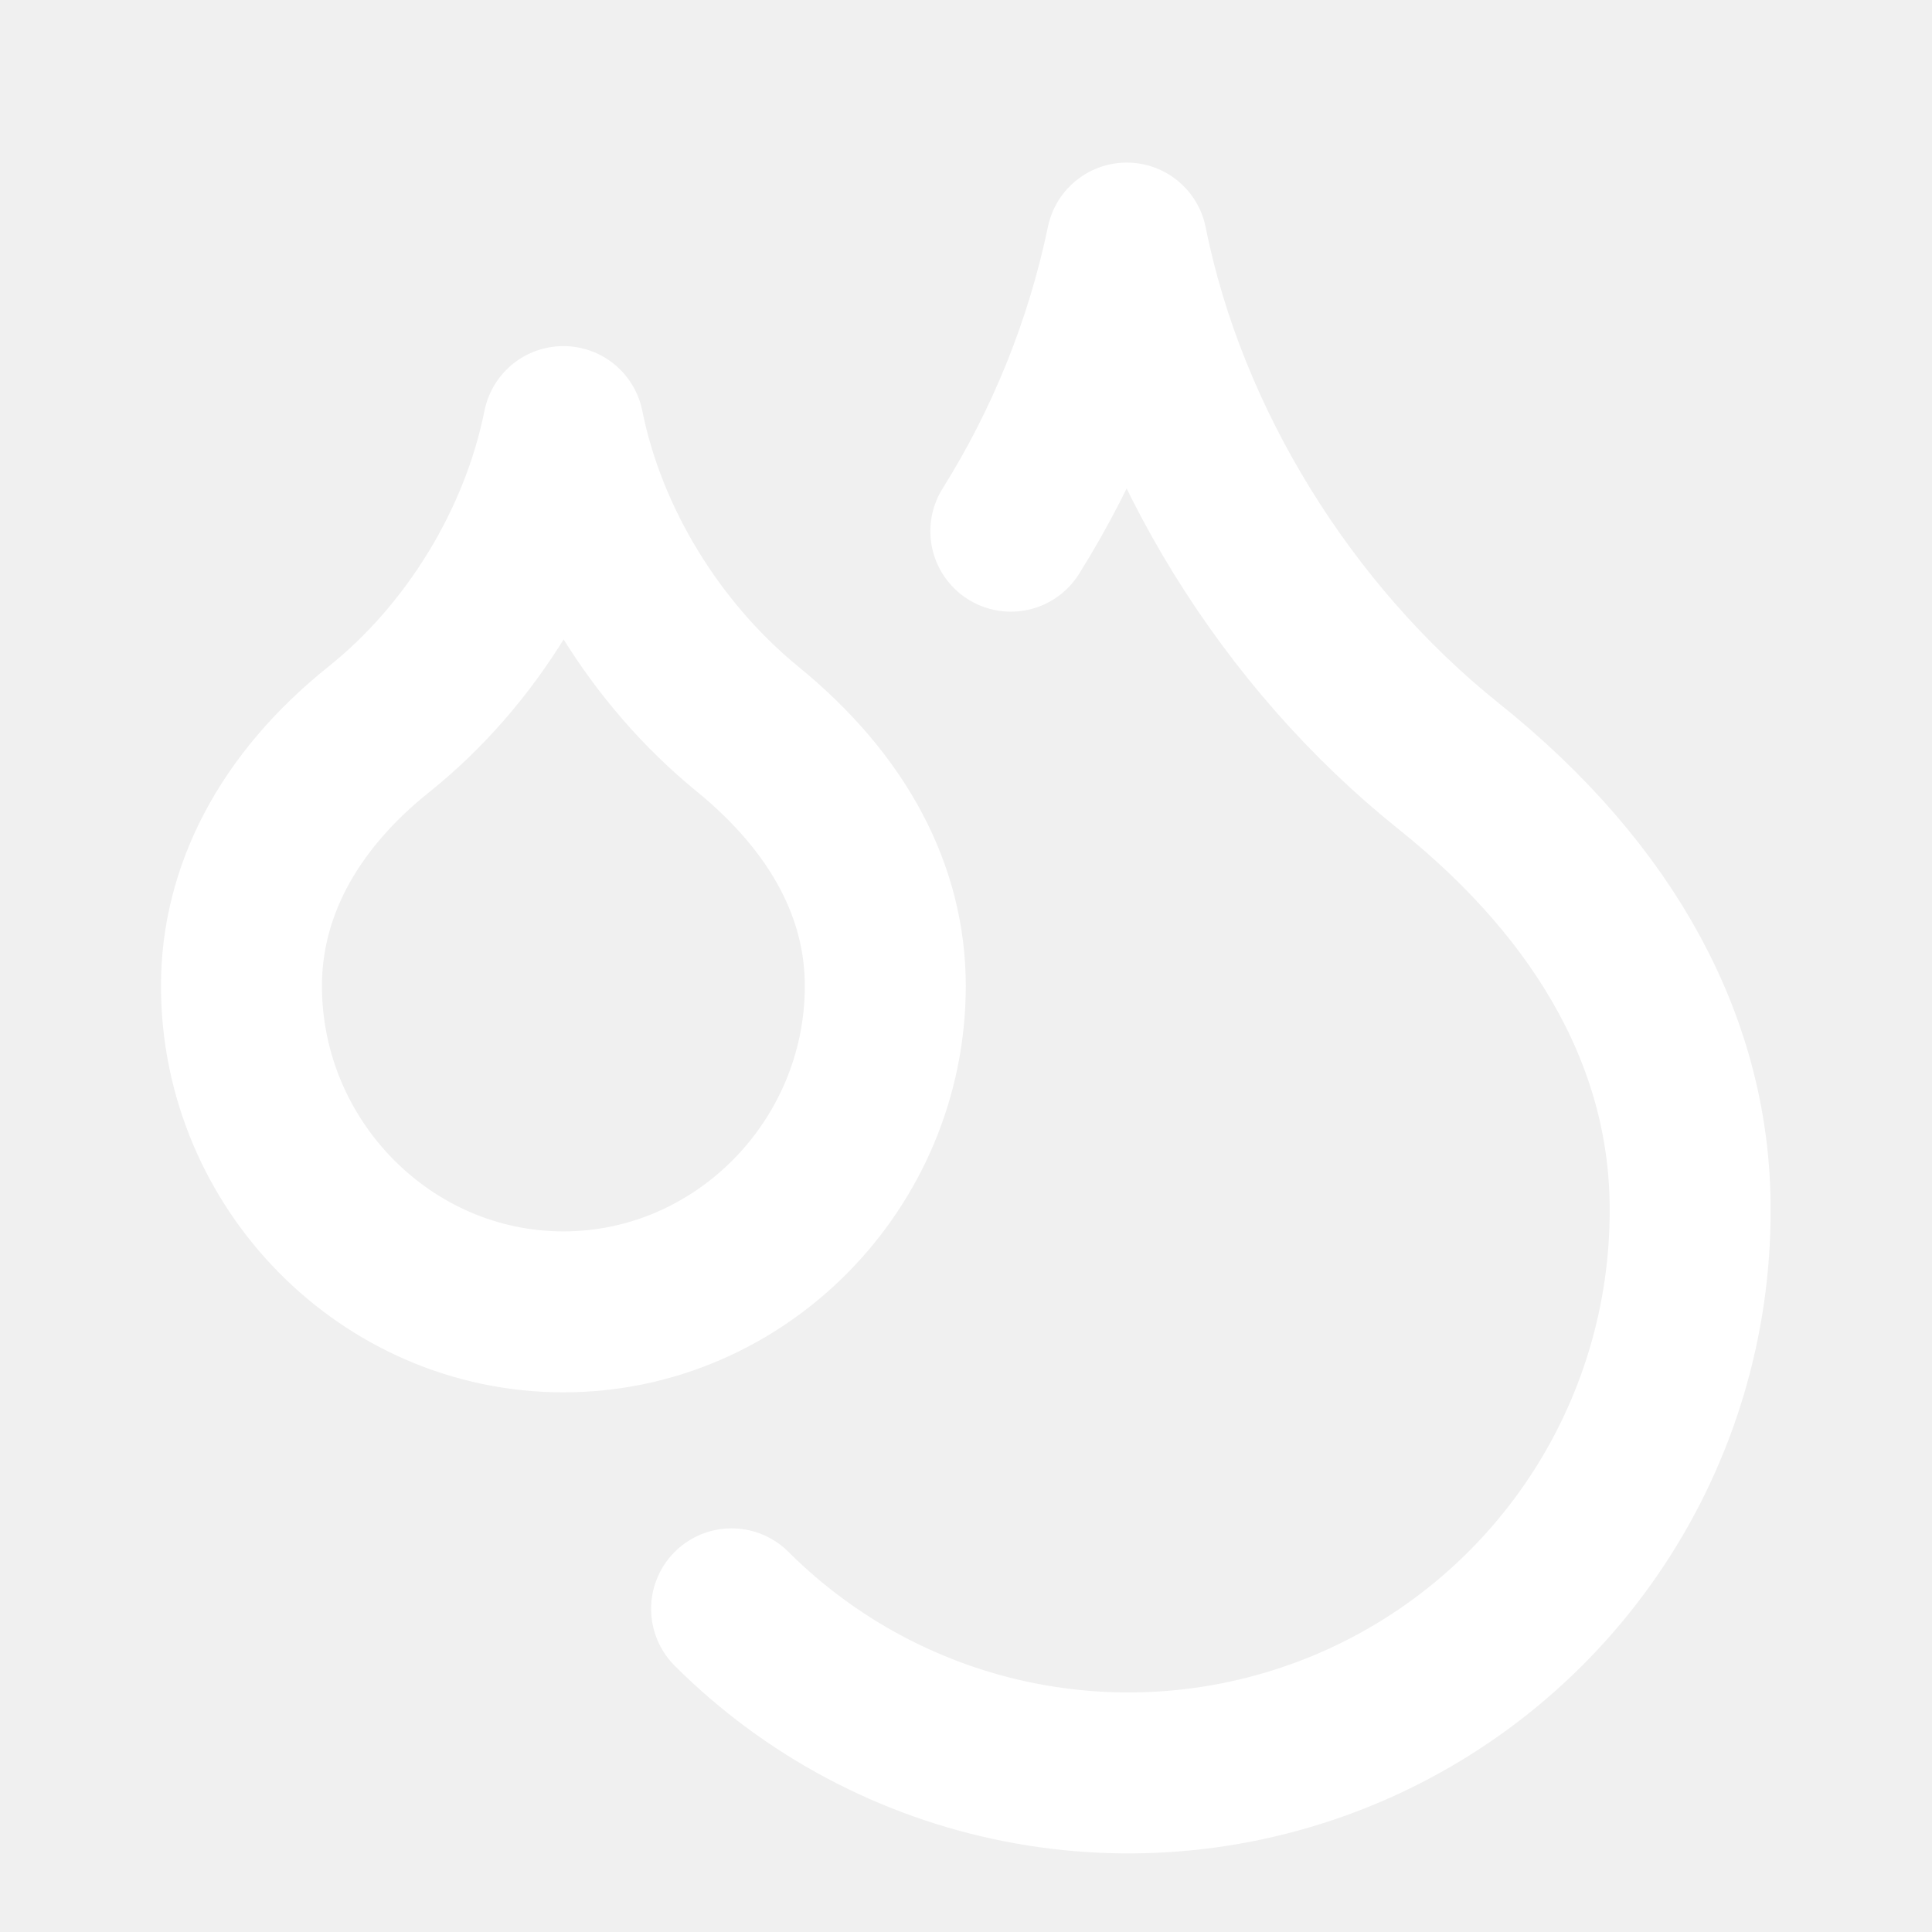
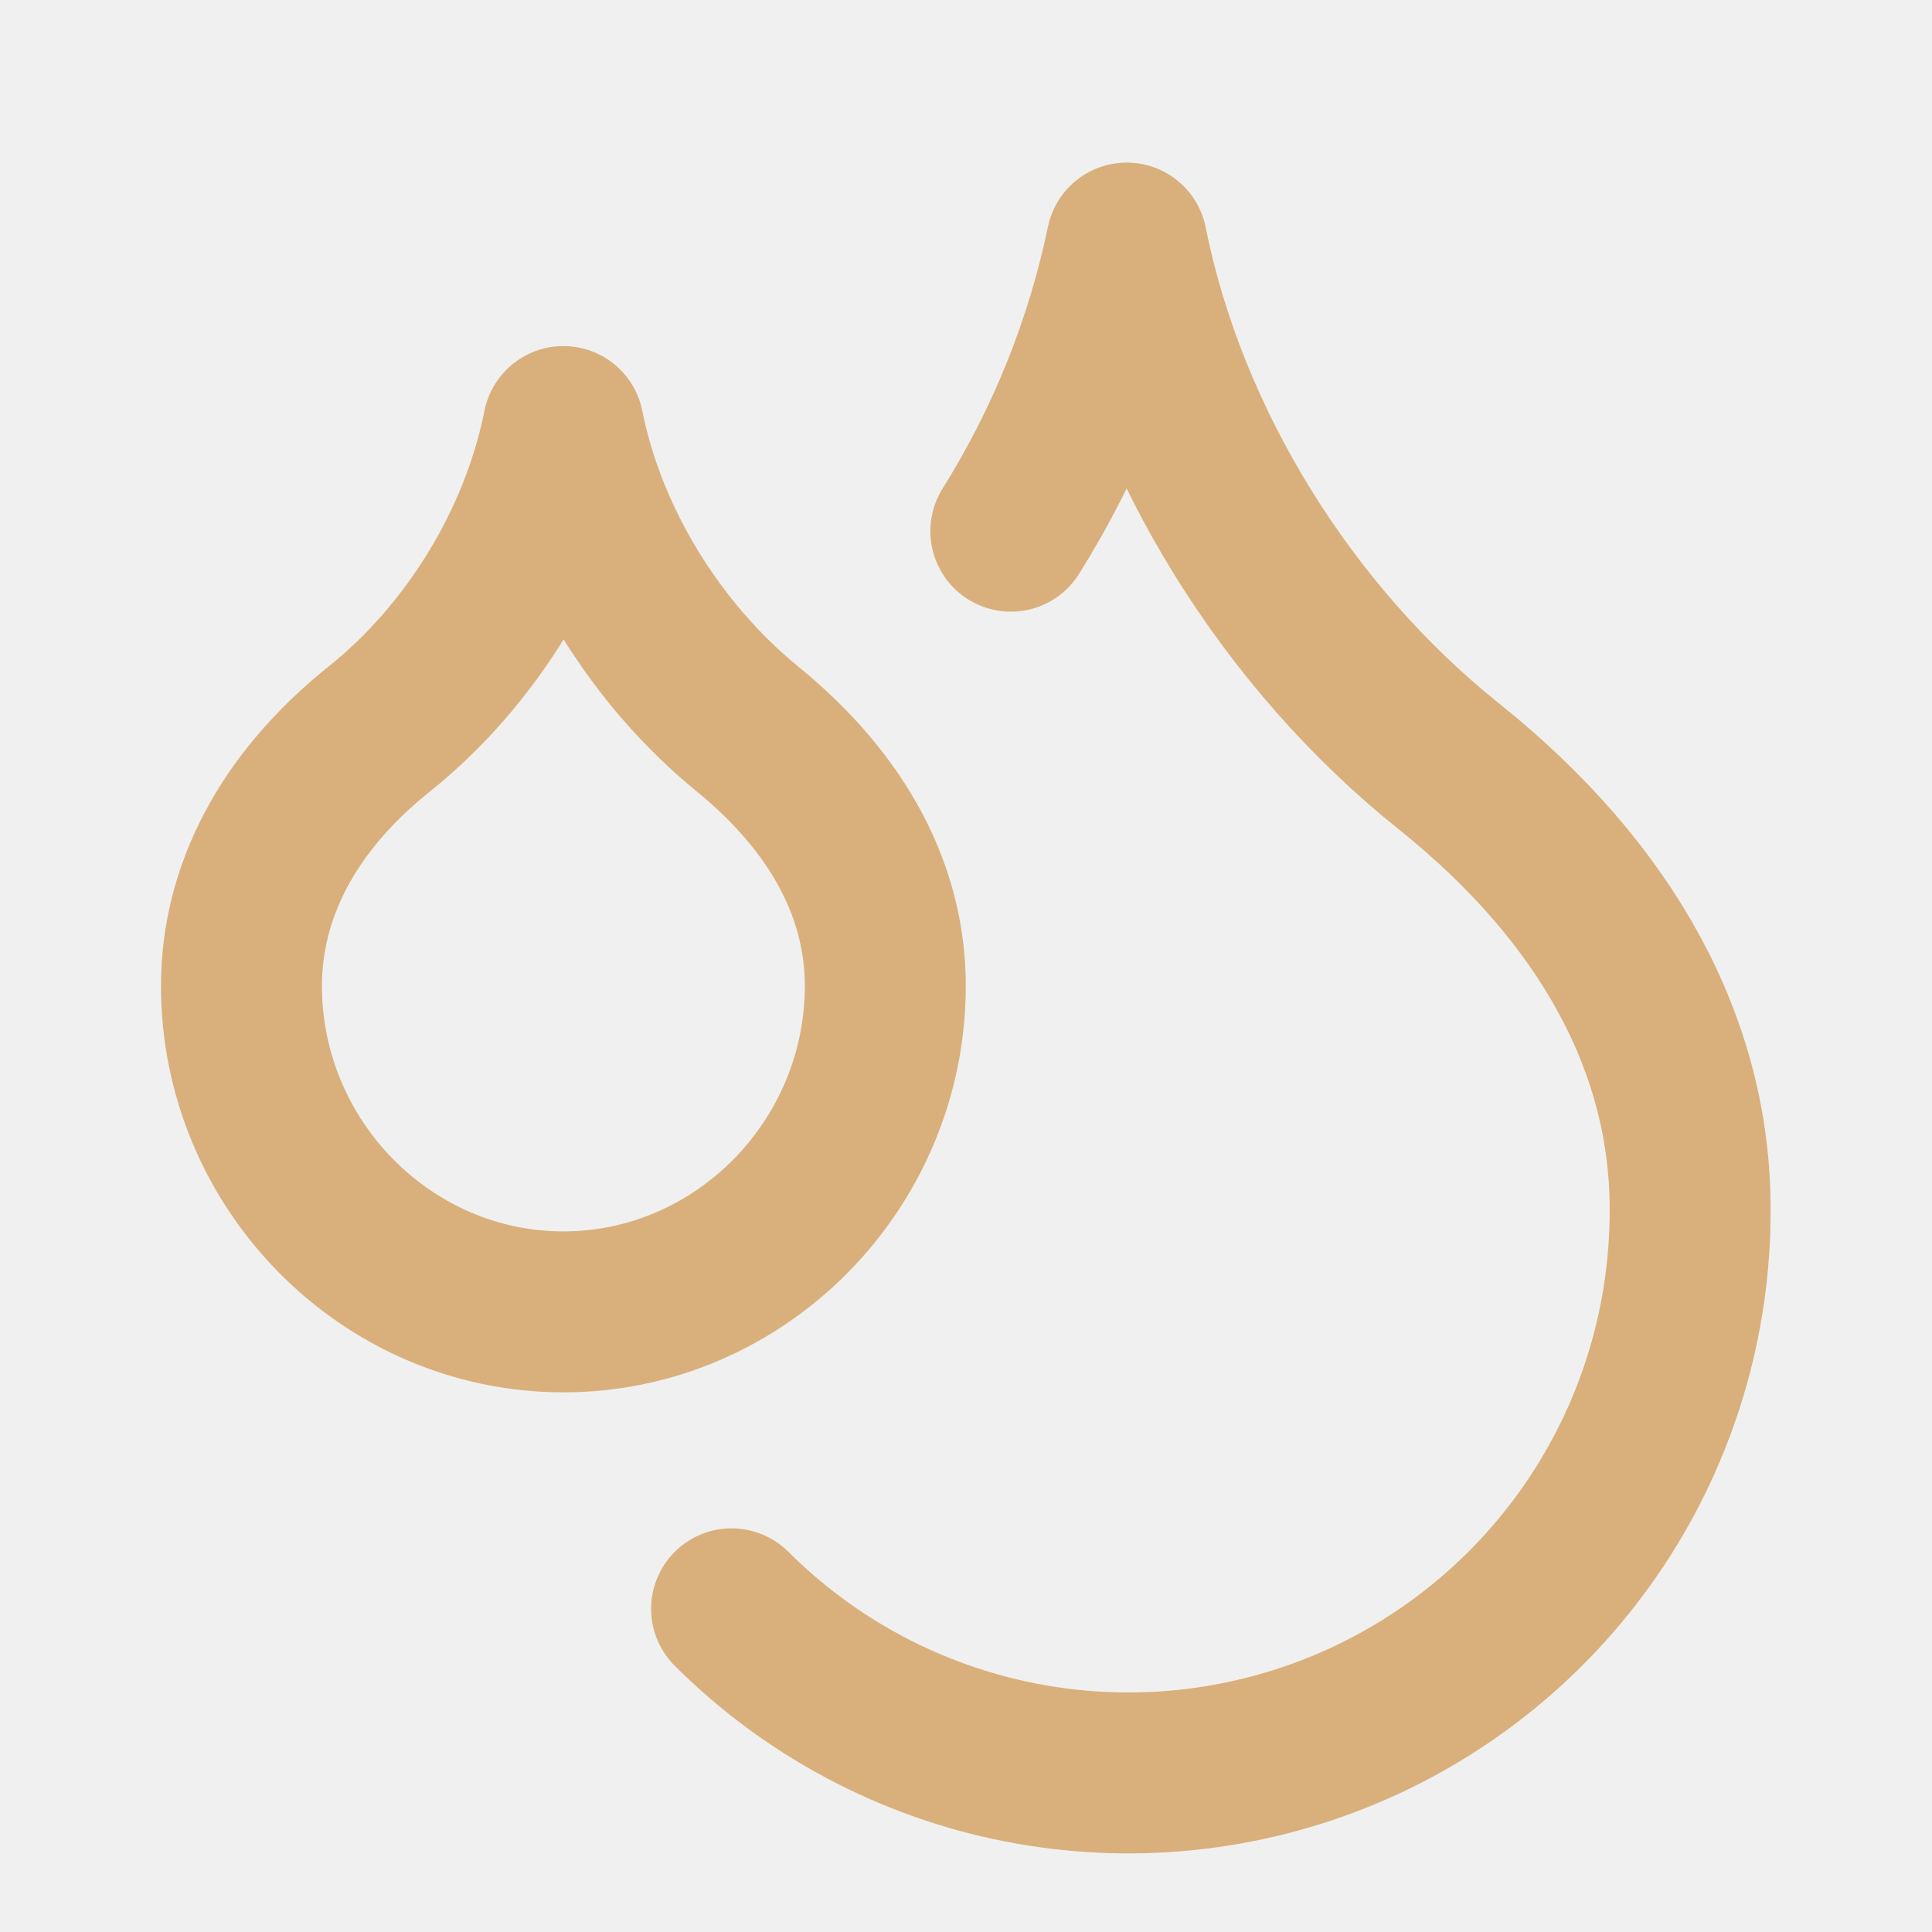
<svg xmlns="http://www.w3.org/2000/svg" width="48" height="48" viewBox="0 0 48 48" fill="none">
-   <path d="M13.997 32.593C18.396 32.593 21.995 28.934 21.995 24.495C21.995 22.175 20.855 19.976 18.576 18.116C16.297 16.256 14.577 13.497 13.997 10.598C13.417 13.497 11.717 16.276 9.418 18.116C7.118 19.956 5.999 22.195 5.999 24.495C5.999 28.934 9.598 32.593 13.997 32.593Z" stroke="white" stroke-width="3.999" stroke-linecap="round" stroke-linejoin="round" />
-   <path d="M25.114 13.197C26.49 11 27.465 8.576 27.994 6.039C28.994 11.038 31.993 15.837 35.992 19.036C39.991 22.235 41.991 26.034 41.991 30.034C42.002 32.797 41.193 35.503 39.665 37.806C38.137 40.109 35.96 41.907 33.409 42.972C30.858 44.036 28.049 44.319 25.337 43.785C22.625 43.251 20.133 41.924 18.176 39.971" stroke="white" stroke-width="3.999" stroke-linecap="round" stroke-linejoin="round" />
+   <path d="M13.997 32.593C18.396 32.593 21.995 28.934 21.995 24.495C21.995 22.175 20.855 19.976 18.576 18.116C16.297 16.256 14.577 13.497 13.997 10.598C13.417 13.497 11.717 16.276 9.418 18.116C7.118 19.956 5.999 22.195 5.999 24.495C5.999 28.934 9.598 32.593 13.997 32.593Z" stroke="#D9B07C" stroke-width="3.999" stroke-linecap="round" stroke-linejoin="round" />
+   <path d="M25.114 13.197C26.49 11 27.465 8.576 27.994 6.039C28.994 11.038 31.993 15.837 35.992 19.036C39.991 22.235 41.991 26.034 41.991 30.034C42.002 32.797 41.193 35.503 39.665 37.806C38.137 40.109 35.96 41.907 33.409 42.972C30.858 44.036 28.049 44.319 25.337 43.785C22.625 43.251 20.133 41.924 18.176 39.971" stroke="#D9B07C" stroke-width="3.999" stroke-linecap="round" stroke-linejoin="round" />
</svg>
